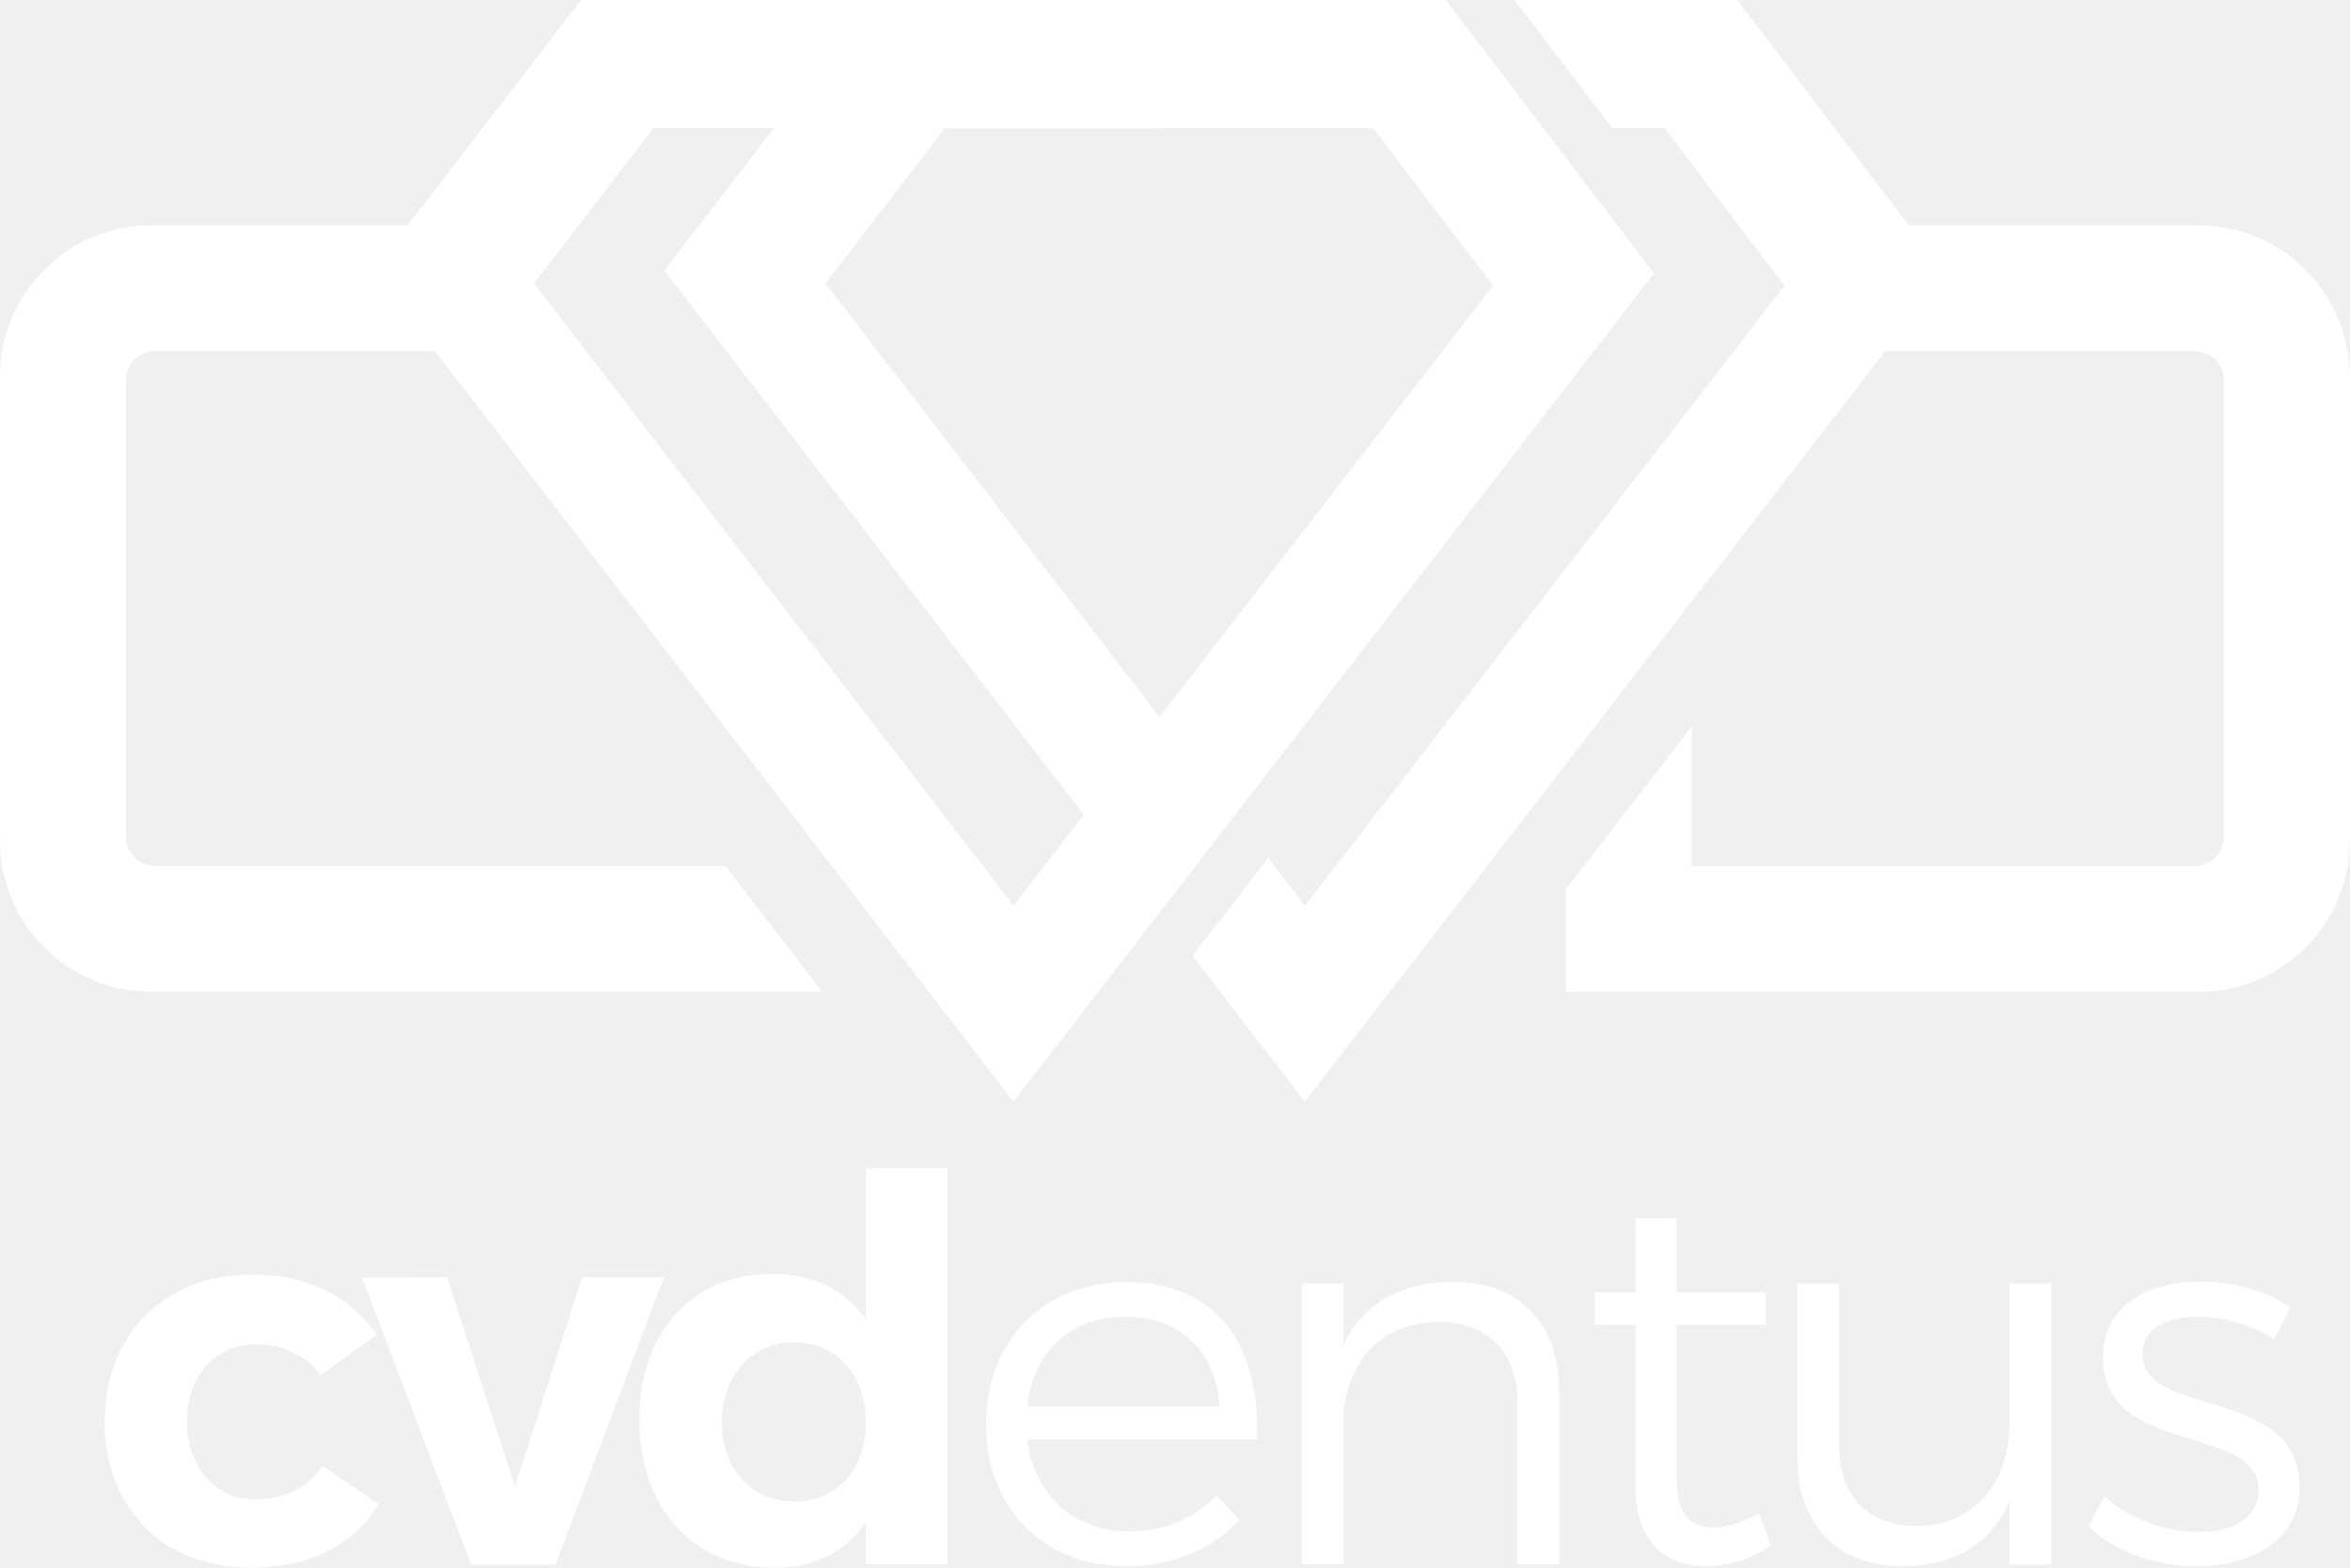
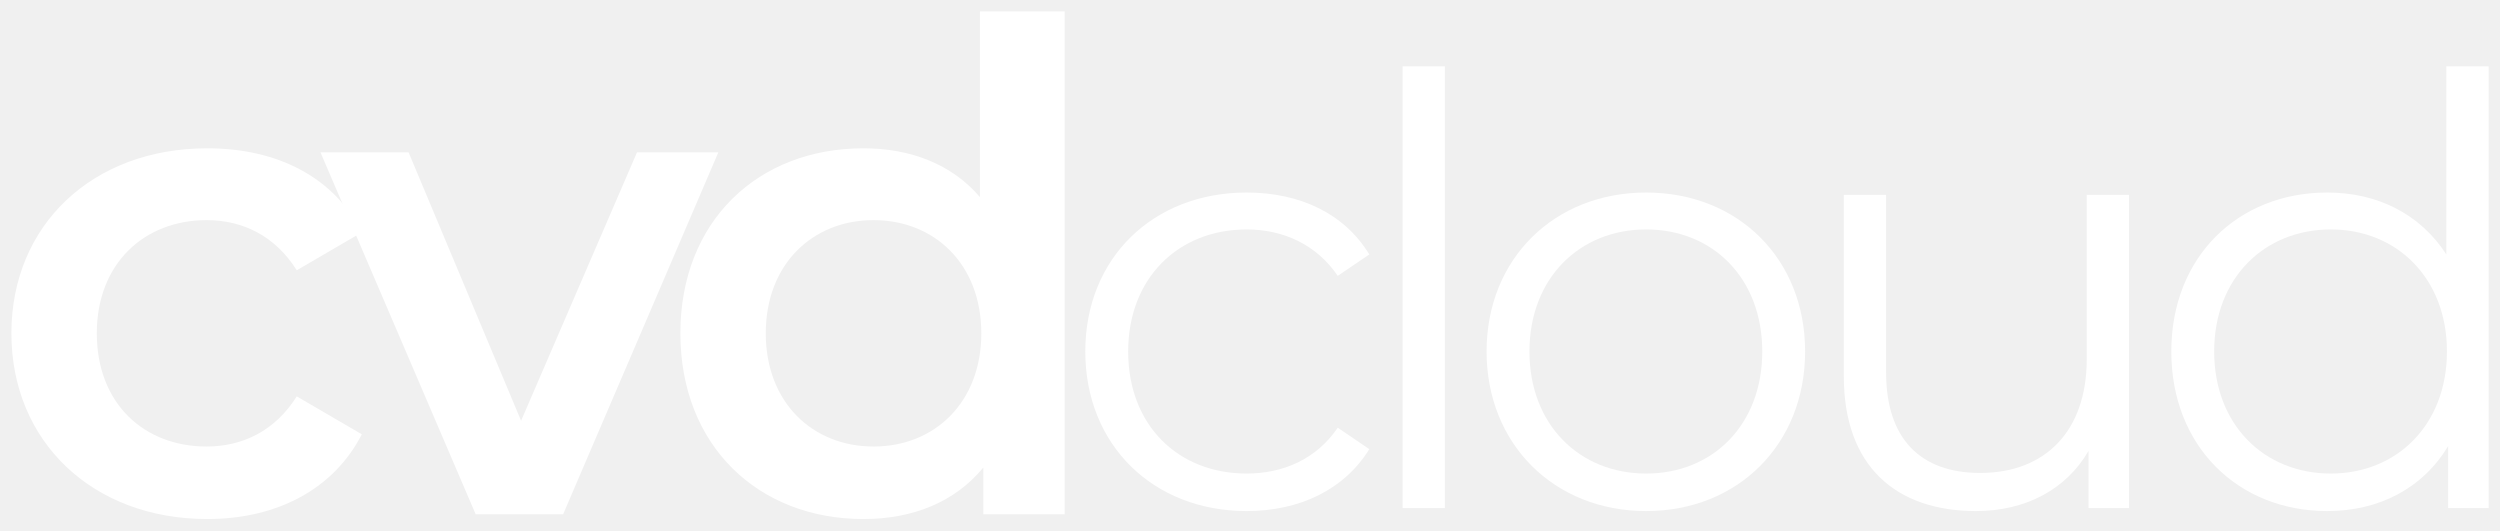
- <svg xmlns="http://www.w3.org/2000/svg" id="Camada_1" version="1.1" viewBox="0 0 424.75 283.35">
-   <defs>
-     <style>
-       .st0 {
-         fill: #ffffff;
-       }
- 
-       .st1 {
-         fill: #ffffff;
-       }
- 
-       .st2 {
-         fill: #ffffff;
-       }
-     </style>
-   </defs>
-   <path class="st2" d="M397.38,40.72h-52.39L313.97,0h-40.21l17.63,23.15h9.45l21.7,28.49-86.67,112.06-6.65-8.63-13.68,17.69,20.3,26.34,104.9-135.62h55.96c2.92,0,5.28,2.36,5.28,5.28v82.47c0,2.92-2.36,5.29-5.28,5.29h-90.93v-25.19l-22.75,29.42v18.52h114.35c15.11,0,27.36-12.25,27.36-27.36v-83.81c0-15.11-12.25-27.36-27.36-27.36" />
-   <polygon class="st2" points="120.08 48.89 209.47 164.87 209.47 129.44 149.19 51.22 170.8 23.15 209.47 23.15 209.47 0 157.72 0 120.08 48.89" />
-   <path class="st1" d="M118.12,23.15h130.05l21.7,28.49-86.67,112.06L96.51,51.22l21.61-28.08ZM28.03,63.47h50.61l104.53,135.62,115.77-149.68L261.29,0H105.04l-31.34,40.72H27.36c-15.11,0-27.36,12.25-27.36,27.36v83.81c0,15.12,12.25,27.36,27.36,27.36h121.26l-17.52-22.75H28.03c-2.92,0-5.28-2.37-5.28-5.29v-82.47c0-2.92,2.36-5.28,5.28-5.28" />
-   <path class="st0" d="M46.15,243c-7.24,0-12.36,5.6-12.36,13.9s5.12,14.09,12.36,14.09c5.31,0,9.46-2.03,12.07-6.08l10.23,6.95c-4.35,7.24-12.45,11.49-23.08,11.49-15.74,0-26.45-10.62-26.45-26.36s10.72-26.65,26.65-26.65c9.95,0,17.86,3.96,22.49,10.91l-10.04,7.24c-2.79-3.48-6.76-5.59-11.87-5.5" />
-   <polygon class="st0" points="80.81 230.83 93.07 268.68 105.23 230.83 120.01 230.83 100.41 282.78 85.15 282.78 65.46 230.93 80.81 230.83" />
-   <path class="st0" d="M156.5,257c0-8.5-5.31-14.39-12.94-14.39s-13.04,5.99-13.13,14.39c.09,8.5,5.31,14.39,13.13,14.39s12.94-5.89,12.94-14.39M171.27,211.14v71.63h-14.77v-7.63c-3.67,5.31-9.26,8.21-16.41,8.21-14.77,0-24.52-10.72-24.52-26.75s9.65-26.35,24.13-26.35c7.34,0,13.04,2.89,16.8,8.2v-27.32h14.77Z" />
-   <path class="st0" d="M220.41,254.2c-.48-9.85-7.05-16.22-16.99-16.22s-16.7,6.37-17.76,16.22h34.75ZM227.17,260.18h-41.51c1.25,10.04,8.5,16.61,18.44,16.61,6.28,0,11.78-2.32,15.74-6.47l4.15,4.35c-4.83,5.31-11.97,8.4-20.46,8.4-14.97,0-25.3-10.52-25.3-25.68s10.42-25.58,25.19-25.68c16.41,0,24.53,11.3,23.75,28.48" />
-   <path class="st0" d="M281.82,251.49v31.28h-7.53v-29.35c0-9.08-5.41-14.49-14.39-14.49-10.04.1-16.22,6.76-17.09,16.61v27.22h-7.53v-50.78h7.53v11.2c3.58-7.72,10.43-11.39,19.7-11.49,12.16,0,19.31,7.43,19.31,19.79" />
-   <path class="st0" d="M320.05,279.3c-3.57,2.41-7.43,3.76-11.49,3.76-7.43.1-12.94-4.35-12.94-14.39v-29.25h-7.34v-5.89h7.34v-13.32h7.43v13.32h16.12v5.89h-16.12v28c0,6.18,2.41,8.68,6.76,8.68,2.61-.09,5.31-.96,8.11-2.61l2.13,5.8Z" />
-   <path class="st0" d="M370.74,231.99v50.79h-7.53v-11.49c-3.38,7.91-10.13,11.69-19.31,11.78-11.88,0-19.02-7.53-19.02-19.79v-31.28h7.53v29.35c0,9.07,5.31,14.48,14.1,14.48,10.52-.19,16.7-7.91,16.7-18.93v-24.91h7.53Z" />
-   <path class="st0" d="M397.29,237.98c-5.7,0-10.04,2.03-10.04,6.85,0,11.49,28.38,5.6,28.38,23.85,0,9.94-8.88,14.39-18.63,14.39-7.25,0-14.68-2.51-19.51-7.15l2.9-5.5c4.34,4.05,10.91,6.46,16.89,6.46s10.82-2.31,10.91-7.43c.29-12.35-28.19-6.08-28.1-24.04,0-9.65,8.4-13.8,17.67-13.8,6.08,0,11.97,1.83,16.22,4.63l-2.9,5.8c-3.96-2.51-9.07-4.06-13.8-4.06" />
+ <svg xmlns="http://www.w3.org/2000/svg" viewBox="156.38 327.82 877.78 186.24" role="img" aria-label="cvdcloud">
+   <path d="M160.38 444.85 C160.38 406.78 188.94 379.89 229.16 379.89 C253.91 379.89 273.66 390.12 283.42 409.40 L260.57 422.72 C252.96 410.58 241.53 405.11 228.92 405.11 C207.03 405.11 190.37 420.34 190.37 444.85 C190.37 469.60 207.03 484.60 228.92 484.60 C241.53 484.60 252.96 479.12 260.57 466.99 L283.42 480.31 C273.66 499.35 253.91 510.06 229.16 510.06 C188.94 510.06 160.38 482.93 160.38 444.85 Z" fill="#ffffff" fill-rule="evenodd" />
+   <path d="M408.60 381.31 L354.10 508.39 L323.40 508.39 L268.90 381.31 L299.84 381.31 L339.34 475.55 L380.04 381.31 L408.60 381.31 Z" fill="#ffffff" fill-rule="evenodd" />
+   <path d="M500.93 444.85 C500.93 420.58 484.51 405.11 463.09 405.11 C441.67 405.11 425.25 420.58 425.25 444.85 C425.25 469.13 441.67 484.60 463.09 484.60 C484.51 484.60 500.93 469.13 500.93 444.85 M530.20 331.82 L530.20 508.39 L501.64 508.39 L501.64 491.97 C491.65 504.11 476.89 510.06 459.52 510.06 C422.64 510.06 395.27 484.36 395.27 444.85 C395.27 405.35 422.64 379.89 459.52 379.89 C475.94 379.89 490.46 385.36 500.45 397.02 L500.45 331.82 L530.20 331.82 Z" fill="#ffffff" fill-rule="evenodd" />
+   <path d="M537.44 451.23 C537.44 418.41 561.27 395.42 594.09 395.42 C612.70 395.42 628.38 402.73 637.16 417.16 L626.08 424.68 C618.55 413.60 606.84 408.38 594.09 408.38 C570.05 408.38 552.49 425.52 552.49 451.23 C552.49 477.15 570.05 494.09 594.09 494.09 C606.84 494.09 618.55 489.07 626.08 477.99 L637.16 485.52 C628.38 499.73 612.70 507.26 594.09 507.26 C561.27 507.26 537.44 484.05 537.44 451.23 Z" fill="#ffffff" fill-rule="evenodd" />
+   <path d="M648.86 351.10 h14.84 v155.11 h-14.84 z Z" fill="#ffffff" fill-rule="evenodd" />
+   <path d="M775.13 451.23 C775.13 425.52 757.78 408.38 734.36 408.38 C710.95 408.38 693.39 425.52 693.39 451.23 C693.39 476.94 710.95 494.09 734.36 494.09 C757.78 494.09 775.13 476.94 775.13 451.23 M678.34 451.23 C678.34 418.62 702.17 395.42 734.36 395.42 C766.56 395.42 790.18 418.62 790.18 451.23 C790.18 483.84 766.56 507.26 734.36 507.26 C702.17 507.26 678.34 483.84 678.34 451.23 Z" fill="#ffffff" fill-rule="evenodd" />
+   <path d="M903.90 396.25 L903.90 506.21 L889.69 506.21 L889.69 486.14 C881.95 499.52 867.74 507.26 850.18 507.26 C822.16 507.26 803.77 491.58 803.77 460.01 L803.77 396.25 L818.61 396.25 L818.61 458.55 C818.61 481.96 830.74 493.88 851.64 493.88 C874.63 493.88 889.06 479.03 889.06 453.95 L889.06 396.25 L903.90 396.25 Z" fill="#ffffff" fill-rule="evenodd" />
+   <path d="M1015.53 451.23 C1015.53 425.52 997.97 408.38 974.77 408.38 C951.36 408.38 933.80 425.52 933.80 451.23 C933.80 476.94 951.36 494.09 974.77 494.09 C997.97 494.09 1015.53 476.94 1015.53 451.23 M1030.17 351.10 L1030.17 506.21 L1015.95 506.21 L1015.95 484.47 C1006.96 499.31 991.70 507.26 973.51 507.26 C942.16 507.26 918.75 484.47 918.75 451.23 C918.75 417.99 942.16 395.42 973.51 395.42 C991.08 395.42 1006.13 402.94 1015.32 417.16 L1015.32 351.10 L1030.17 351.10 Z" fill="#ffffff" fill-rule="evenodd" />
</svg>
